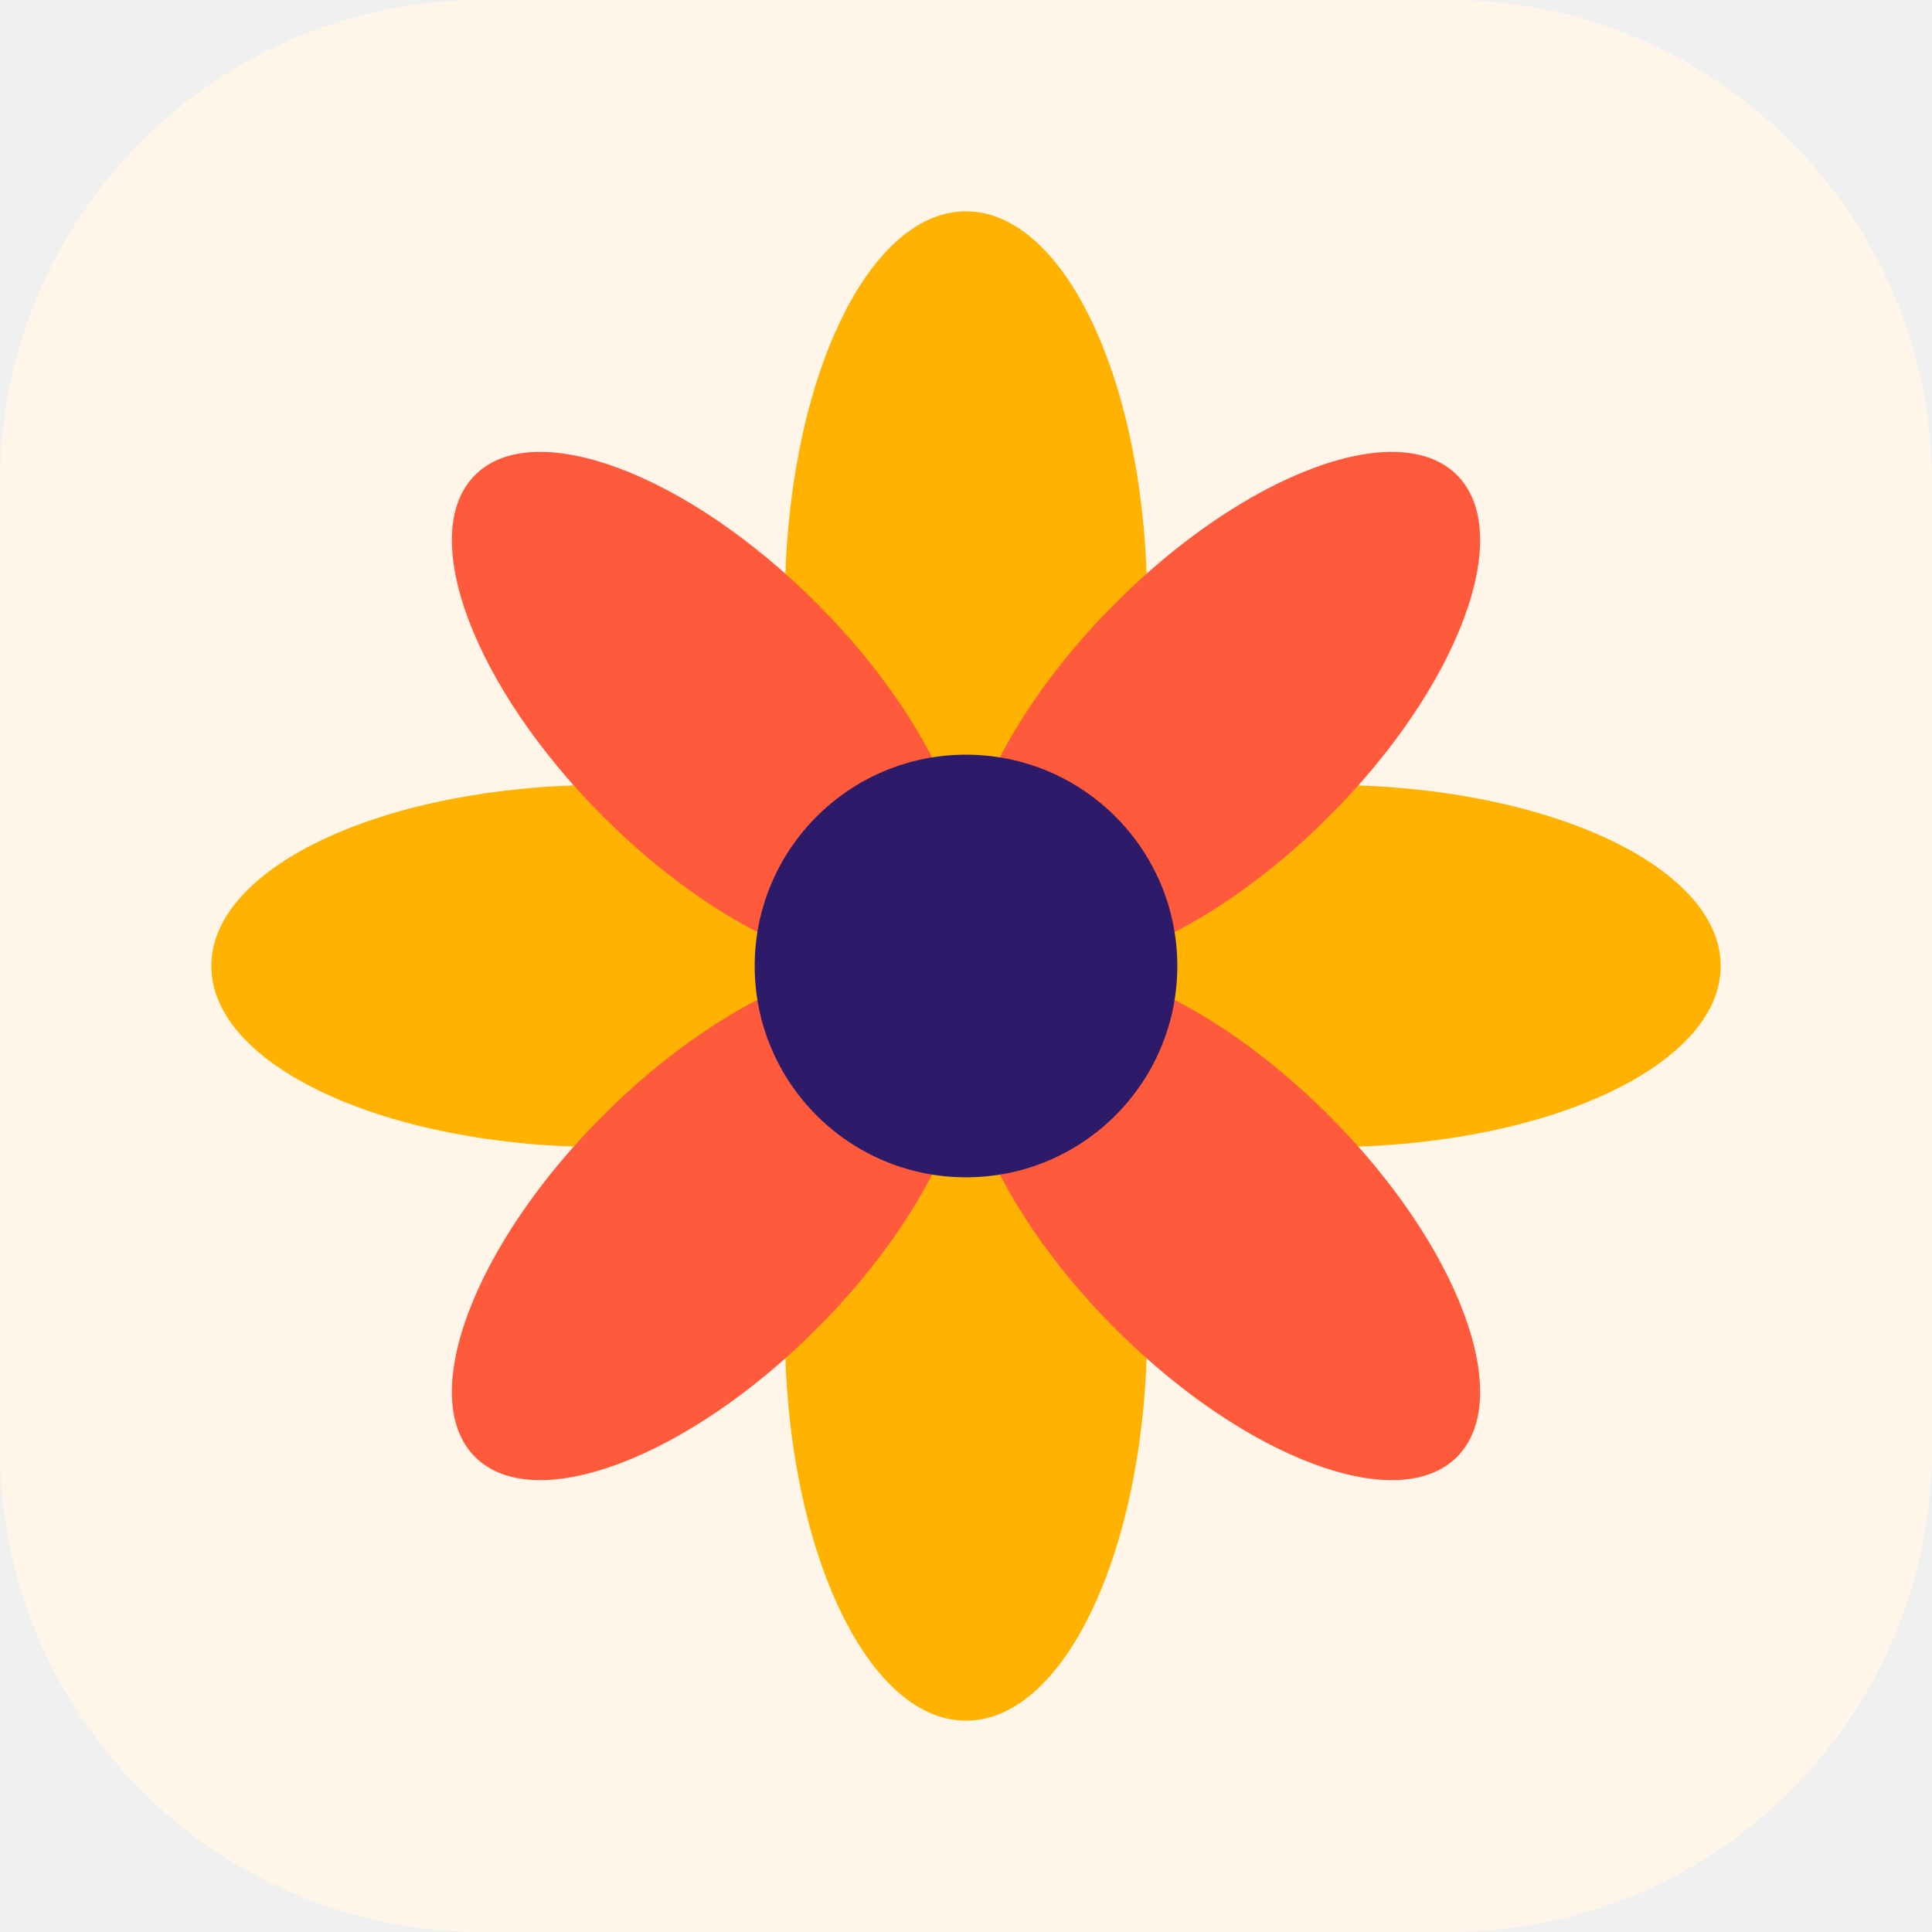
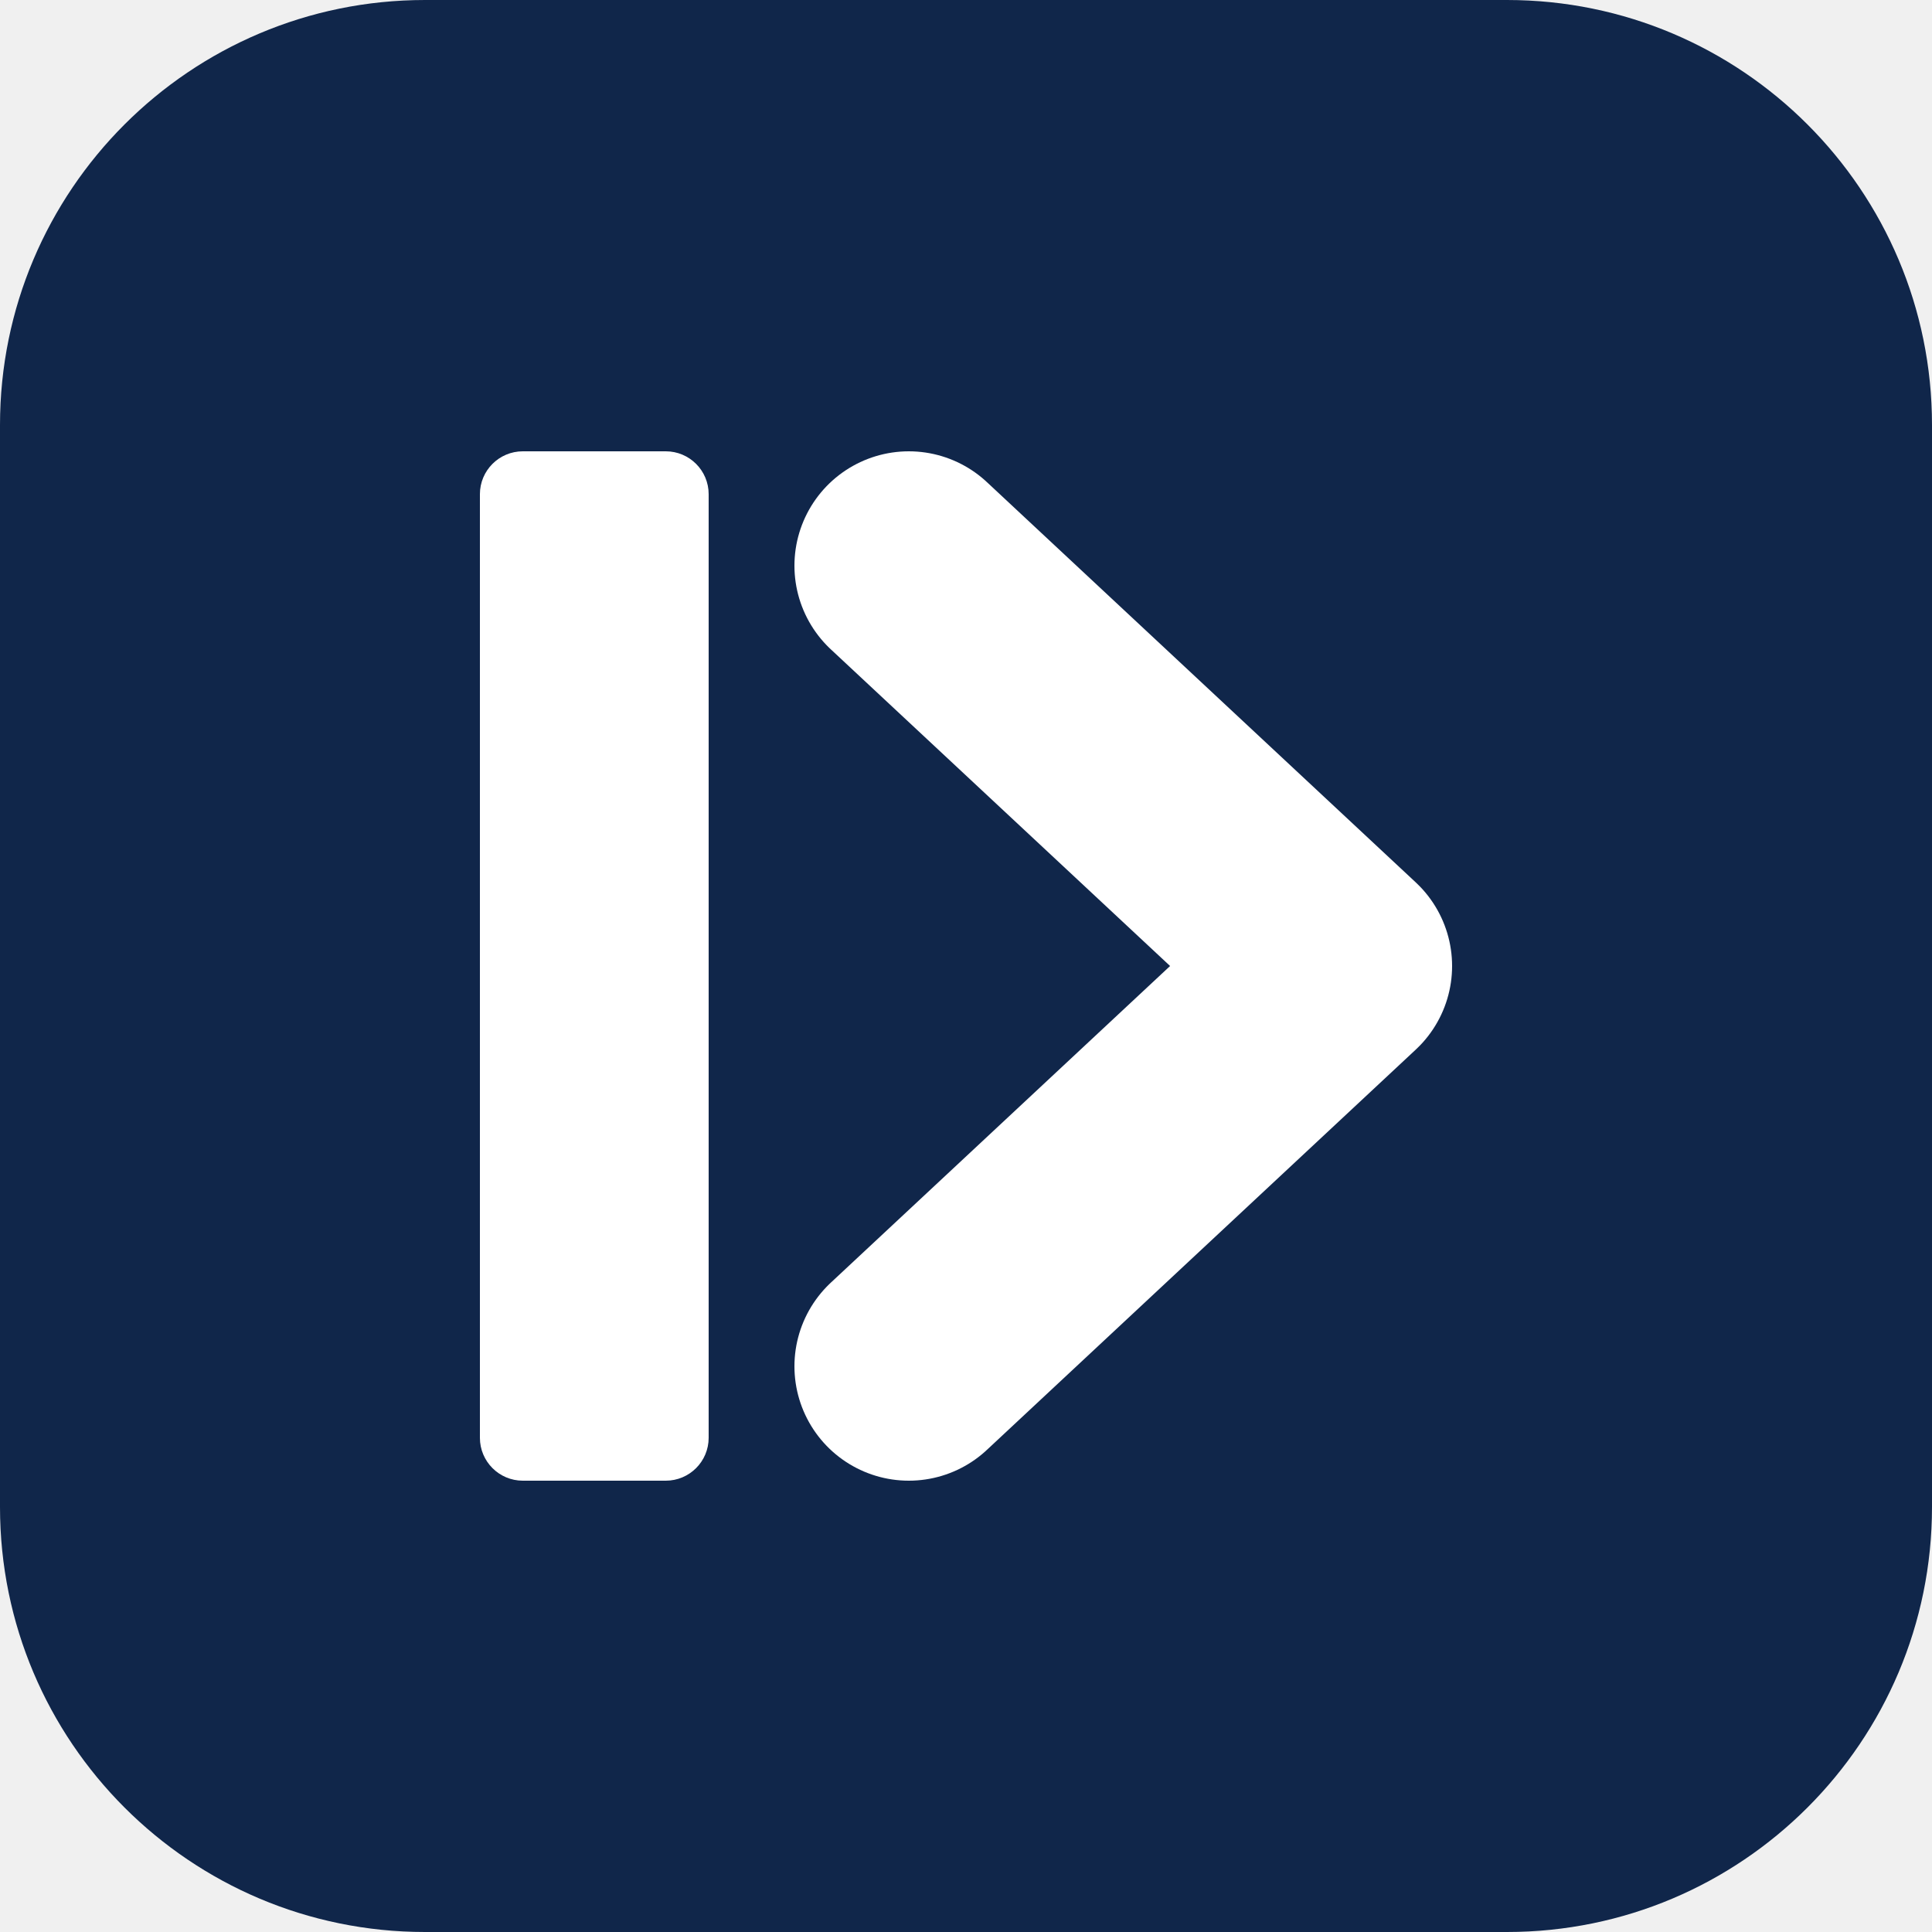
- <svg xmlns="http://www.w3.org/2000/svg" viewBox="0 0 64 64">
-   <rect width="64" height="64" rx="16" fill="#FFF6E9" />
-   <g transform="translate(6 6) scale(1)">
-     <g transform="translate(26 26)">
-       <g fill="#FFB300">
-         <ellipse rx="6" ry="13" transform="rotate(0) translate(0 -12)" />
-         <ellipse rx="6" ry="13" transform="rotate(90) translate(0 -12)" />
-         <ellipse rx="6" ry="13" transform="rotate(180) translate(0 -12)" />
-         <ellipse rx="6" ry="13" transform="rotate(270) translate(0 -12)" />
-       </g>
-       <g fill="#FF5A3C">
-         <ellipse rx="5" ry="11" transform="rotate(45) translate(0 -12)" />
-         <ellipse rx="5" ry="11" transform="rotate(135) translate(0 -12)" />
-         <ellipse rx="5" ry="11" transform="rotate(225) translate(0 -12)" />
-         <ellipse rx="5" ry="11" transform="rotate(315) translate(0 -12)" />
-       </g>
-       <circle r="7" fill="#2D1B69" />
-     </g>
+ <svg xmlns="http://www.w3.org/2000/svg" viewBox="0 0 100 100" width="100" height="100" role="img" aria-label="Kamwa">
+   <rect width="100" height="100" rx="22" fill="#10264A" />
+   <g transform="translate(13 13) scale(0.74)">
+     <rect x="16" y="14" width="16" height="72" rx="3" fill="#FFFFFF" />
+     <path d="M46 22 L76 50 46 78" fill="none" stroke="#FFFFFF" stroke-width="16" stroke-linecap="round" stroke-linejoin="round" />
  </g>
</svg>
